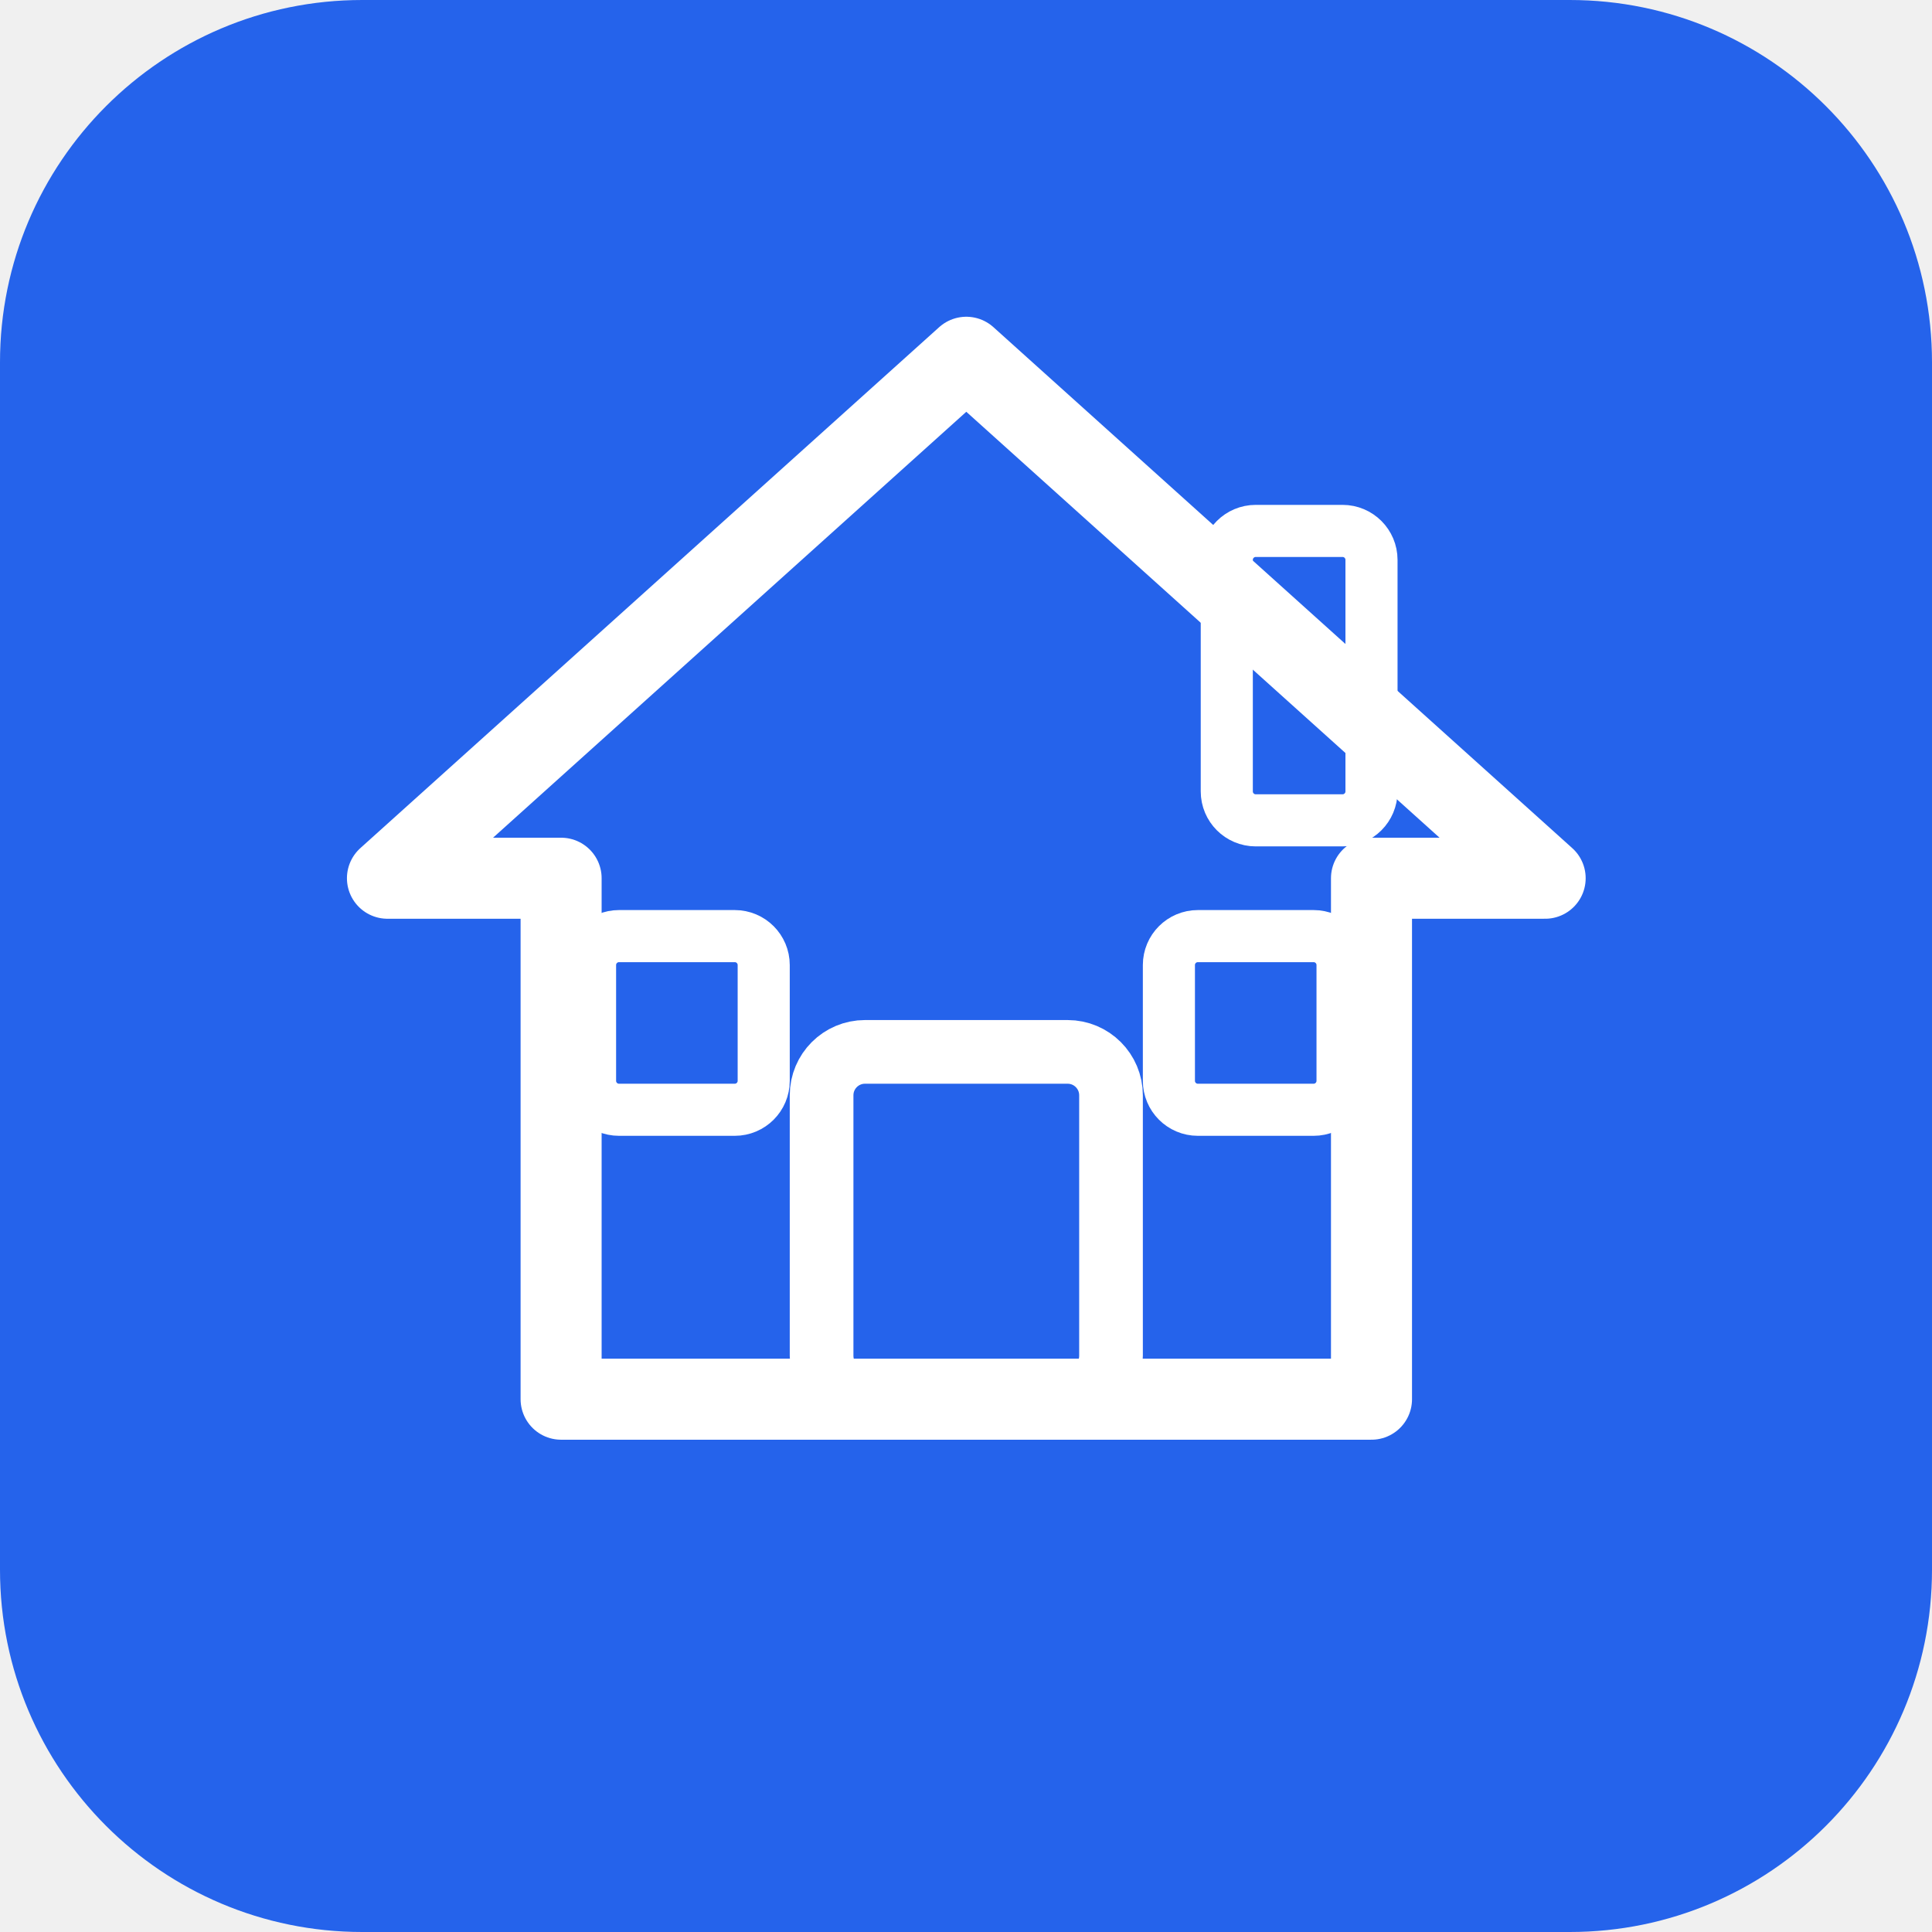
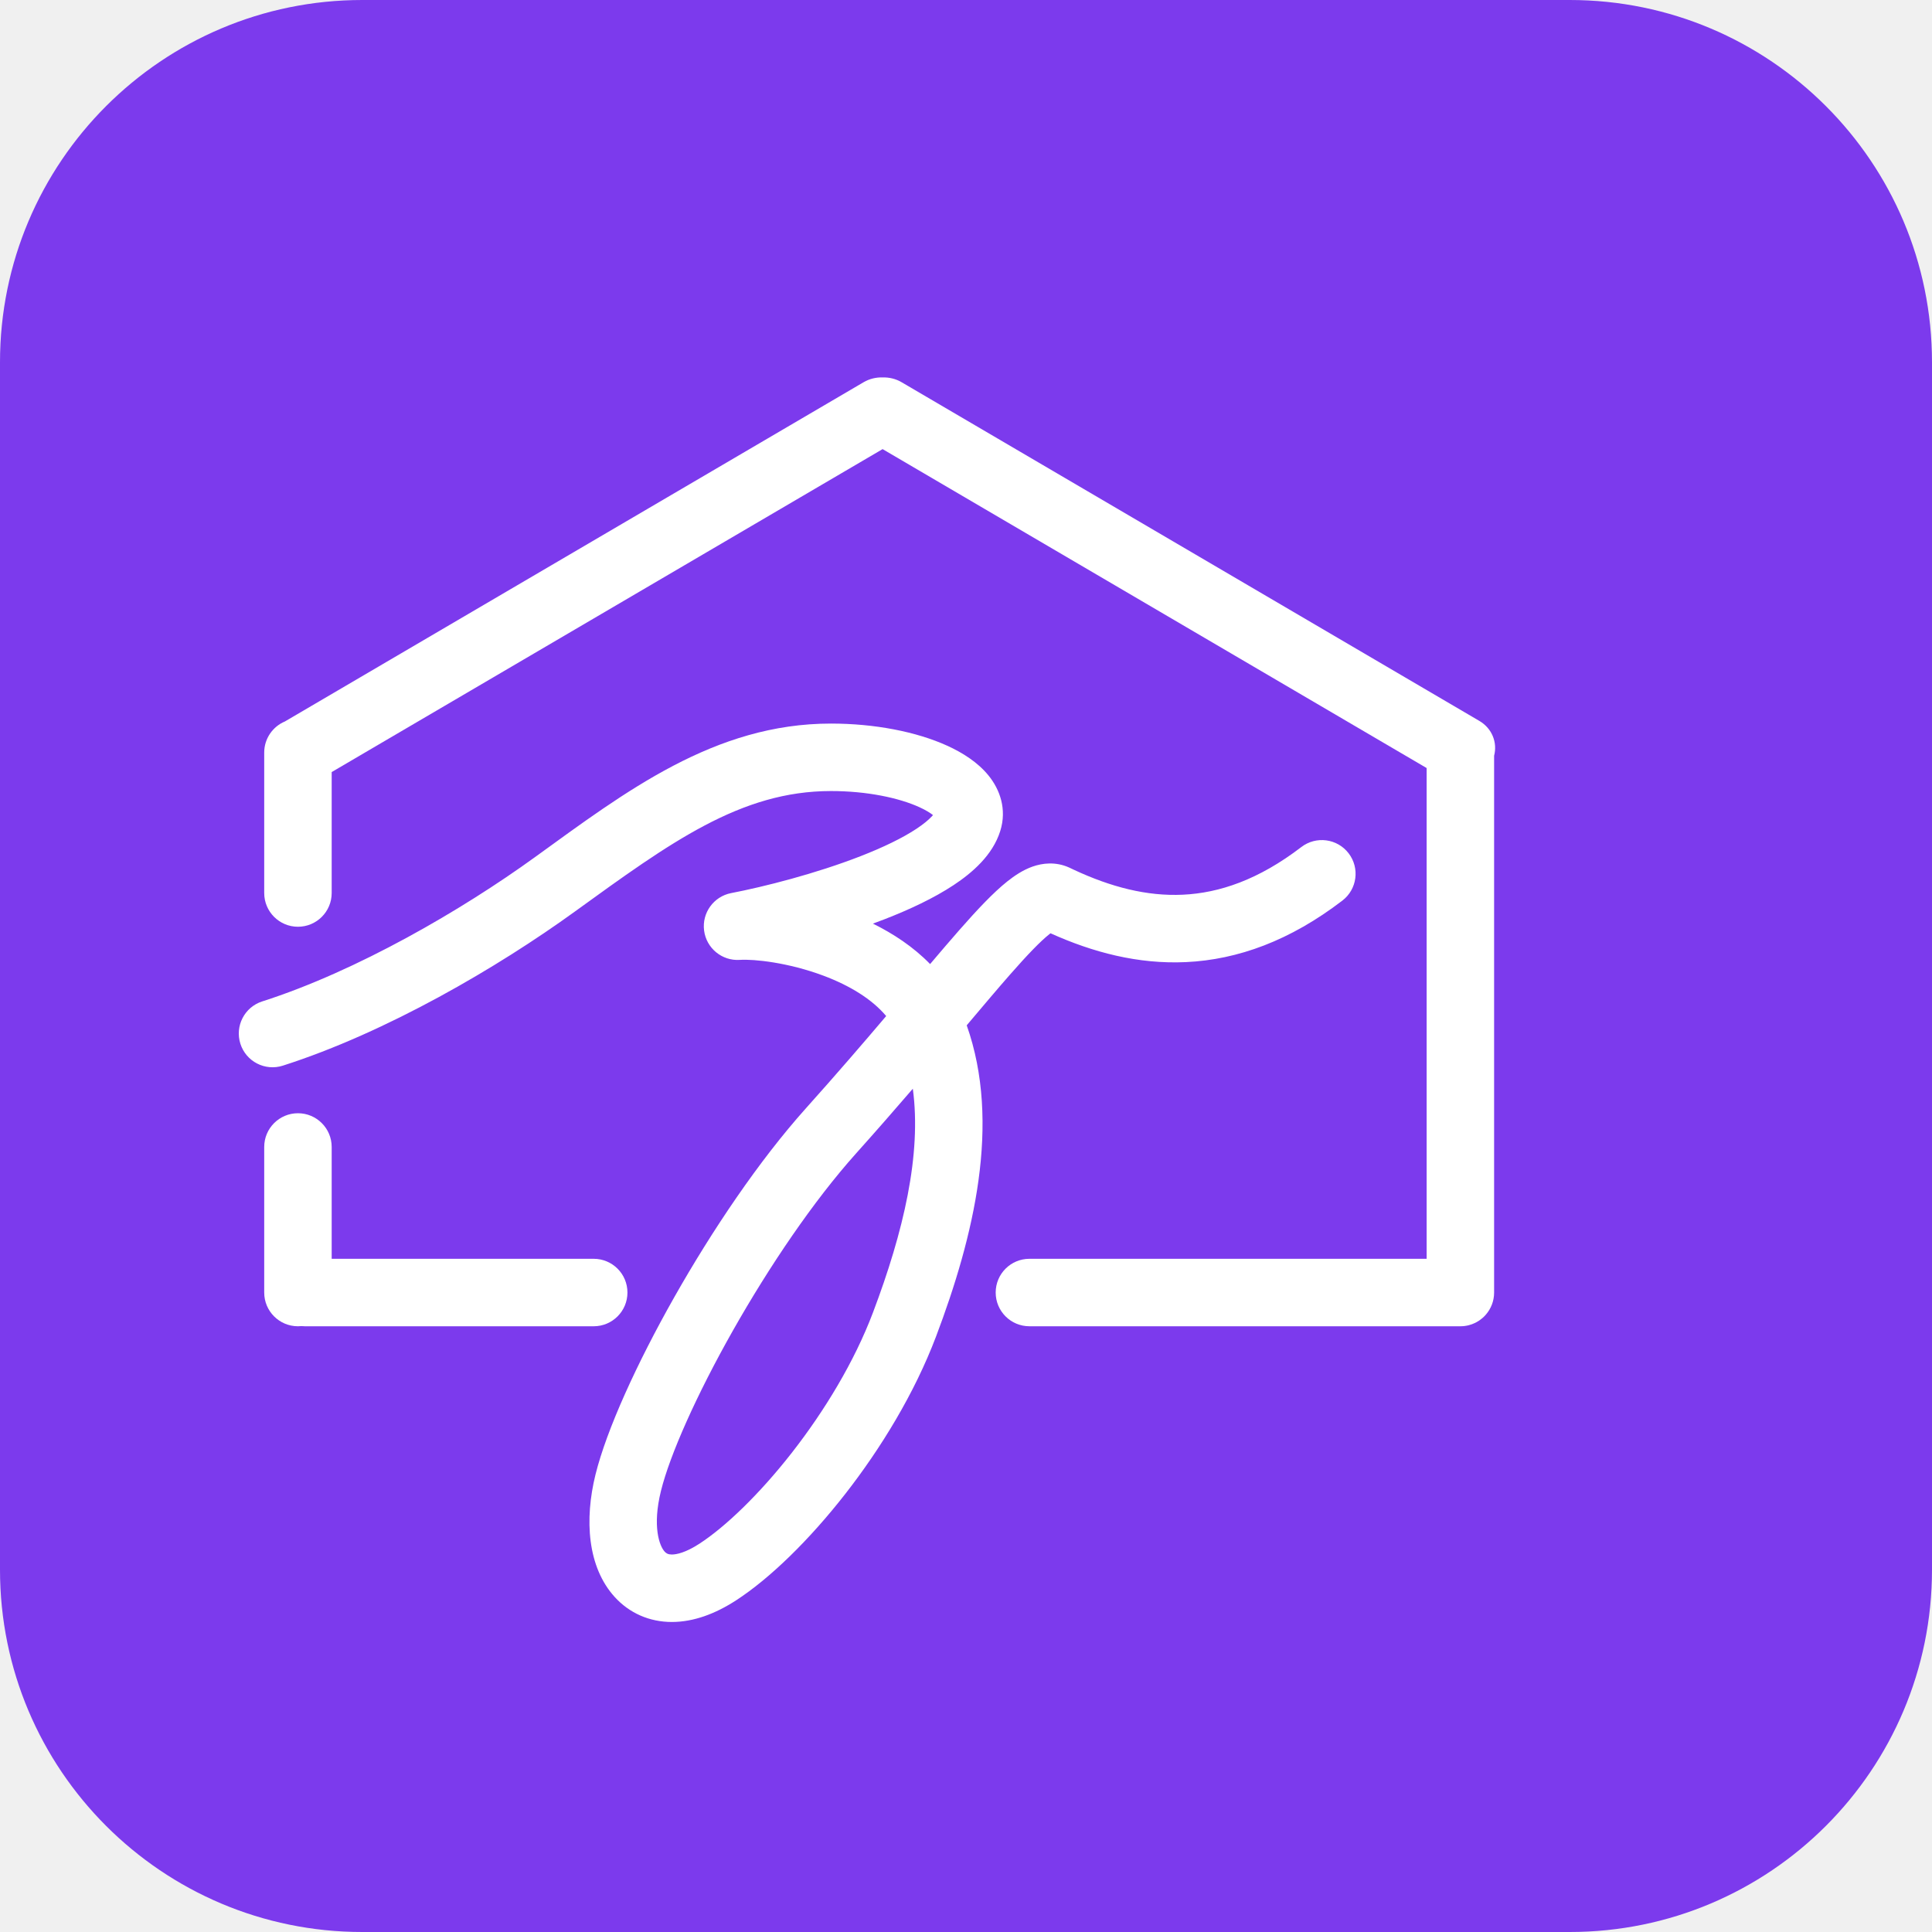
<svg xmlns="http://www.w3.org/2000/svg" width="512" height="512" viewBox="0 0 512 512" fill="none">
-   <rect width="512" height="512" rx="96" fill="#2563eb" />
-   <g transform="translate(72, 64) scale(7.67)">
-     <path d="M24 4L4 22h6v18h28V22h6L24 4z" fill="none" stroke="white" stroke-width="2.8" stroke-linejoin="round" stroke-linecap="round" />
-     <rect x="19" y="28" width="10" height="12" rx="1.5" fill="none" stroke="white" stroke-width="2.2" />
-     <rect x="11" y="24" width="6" height="6" rx="1" fill="none" stroke="white" stroke-width="1.8" />
-     <rect x="31" y="24" width="6" height="6" rx="1" fill="none" stroke="white" stroke-width="1.8" />
-     <rect x="33" y="10" width="5" height="10" rx="1" fill="none" stroke="white" stroke-width="1.8" />
+   <rect width="512" height="512" rx="96" fill="#7c3aed" />
+   <g transform="translate(46, 56) scale(0.596)">
+     <path d="M292.299 227.774C311.576 227.774 330.211 231.349 344.01 237.626C350.814 240.721 357.56 244.979 362.32 250.818C367.425 257.082 370.608 265.854 367.586 275.524C364.21 286.328 355.079 294.155 346.851 299.595C338.055 305.411 327.241 310.456 316.298 314.718C314.535 315.404 312.753 316.074 310.96 316.73C319.959 321.168 328.929 327.033 336.392 334.709C340.989 329.282 345.272 324.271 349.332 319.645C357.241 310.632 364.415 302.978 370.735 297.944C373.881 295.439 377.662 292.883 381.925 291.375C386.312 289.823 392.144 289.098 398.066 291.725L398.641 291.989L400.244 292.749C416.801 300.484 432.826 304.617 448.768 303.871C465.027 303.11 482.469 297.217 501.456 282.674C508.033 277.637 517.448 278.884 522.485 285.461C527.523 292.038 526.275 301.453 519.698 306.49C496.491 324.266 473.292 332.755 450.172 333.838C428.871 334.835 408.736 329.494 389.929 321.021C389.771 321.141 389.602 321.27 389.425 321.411C385.429 324.593 379.819 330.386 371.881 339.433C366.536 345.522 360.107 353.135 352.669 361.945C368.043 405.462 355.826 455.917 339.029 500.309C329.485 525.531 314.503 550.044 298.58 570.427C282.76 590.677 265.259 607.808 250.096 617.645C240.891 623.616 231.221 627.242 221.601 627.251C211.568 627.26 202.677 623.292 196.185 616.181C183.986 602.817 182.653 581.677 187.61 561.688C192.561 541.726 205.962 512.297 222.606 482.887C239.385 453.239 260.295 422.133 281.128 398.886C294.886 383.532 306.606 369.907 316.86 357.825C310.551 350.323 300.708 344.276 288.943 339.868C273.461 334.067 258.129 332.425 251.766 332.85C243.858 333.377 236.905 327.661 235.891 319.802C234.878 311.942 240.153 304.649 247.935 303.152C262.592 300.334 285.539 294.501 305.411 286.763C315.38 282.88 324.007 278.735 330.306 274.57C333.437 272.499 335.671 270.634 337.144 269.061C337.34 268.852 337.515 268.654 337.674 268.468C336.467 267.515 334.524 266.269 331.587 264.933C322.563 260.827 308.366 257.774 292.299 257.774C252.099 257.774 220.892 280.644 178.266 311.479C144.297 336.053 94.788 365.095 48.571 379.885C40.681 382.409 32.239 378.06 29.714 370.17C27.189 362.28 31.538 353.836 39.429 351.312C81.574 337.825 128.203 310.668 160.683 287.173C201.118 257.922 240.533 227.774 292.299 227.774ZM328.702 390.135C320.931 399.167 312.507 408.822 303.47 418.906C284.539 440.032 264.836 469.178 248.716 497.662C232.461 526.384 220.68 552.97 216.727 568.908C212.782 584.818 216.066 593.462 218.342 595.955C219.088 596.773 219.9 597.252 221.575 597.251C223.664 597.249 227.71 596.407 233.768 592.477C245.173 585.078 260.314 570.679 274.939 551.958C289.462 533.369 302.731 511.468 310.971 489.691C324.614 453.635 332.652 419.299 328.702 390.135Z" fill="white" />
+     <path d="M55.301 401.039C63.585 401.039 70.3 407.755 70.301 416.039V465.762H186.812C195.097 465.762 201.812 472.478 201.812 480.762C201.813 489.046 195.097 495.762 186.812 495.762H58.359C57.843 495.762 57.333 495.735 56.83 495.685C56.327 495.735 55.817 495.763 55.301 495.763C47.017 495.763 40.301 489.047 40.301 480.763V416.039C40.301 407.755 47.017 401.039 55.301 401.039Z" fill="white" />
+     <path d="M315.266 73.861C318.166 73.779 321.1 74.462 323.71 75.992L580.616 226.596C586.272 229.912 588.712 236.207 587.172 242.083V480.762C587.172 484.516 585.793 487.947 583.514 490.578C583.357 490.76 583.196 490.938 583.03 491.112C582.947 491.198 582.863 491.284 582.778 491.369C582.524 491.624 582.26 491.869 581.988 492.105C581.625 492.419 581.248 492.716 580.855 492.995C580.659 493.135 580.46 493.27 580.257 493.4C579.952 493.595 579.64 493.779 579.321 493.952C579.109 494.068 578.893 494.178 578.675 494.283C577.801 494.705 576.879 495.044 575.921 495.29C575.681 495.352 575.439 495.407 575.195 495.457C574.829 495.532 574.458 495.594 574.082 495.642C573.832 495.674 573.58 495.7 573.326 495.719C572.945 495.748 572.56 495.762 572.172 495.762H380.547C372.263 495.762 365.547 489.046 365.547 480.762C365.547 472.478 372.263 465.762 380.547 465.762H557.172V247.547L315.265 105.737L70.301 249.34V303.118C70.301 311.403 63.585 318.118 55.301 318.118C47.017 318.118 40.301 311.403 40.301 303.118V240.677C40.301 234.434 44.115 229.081 49.541 226.822C49.664 226.745 49.789 226.67 49.915 226.596L306.821 75.992C309.431 74.462 312.365 73.779 315.266 73.861Z" fill="white" />
  </g>
</svg>
